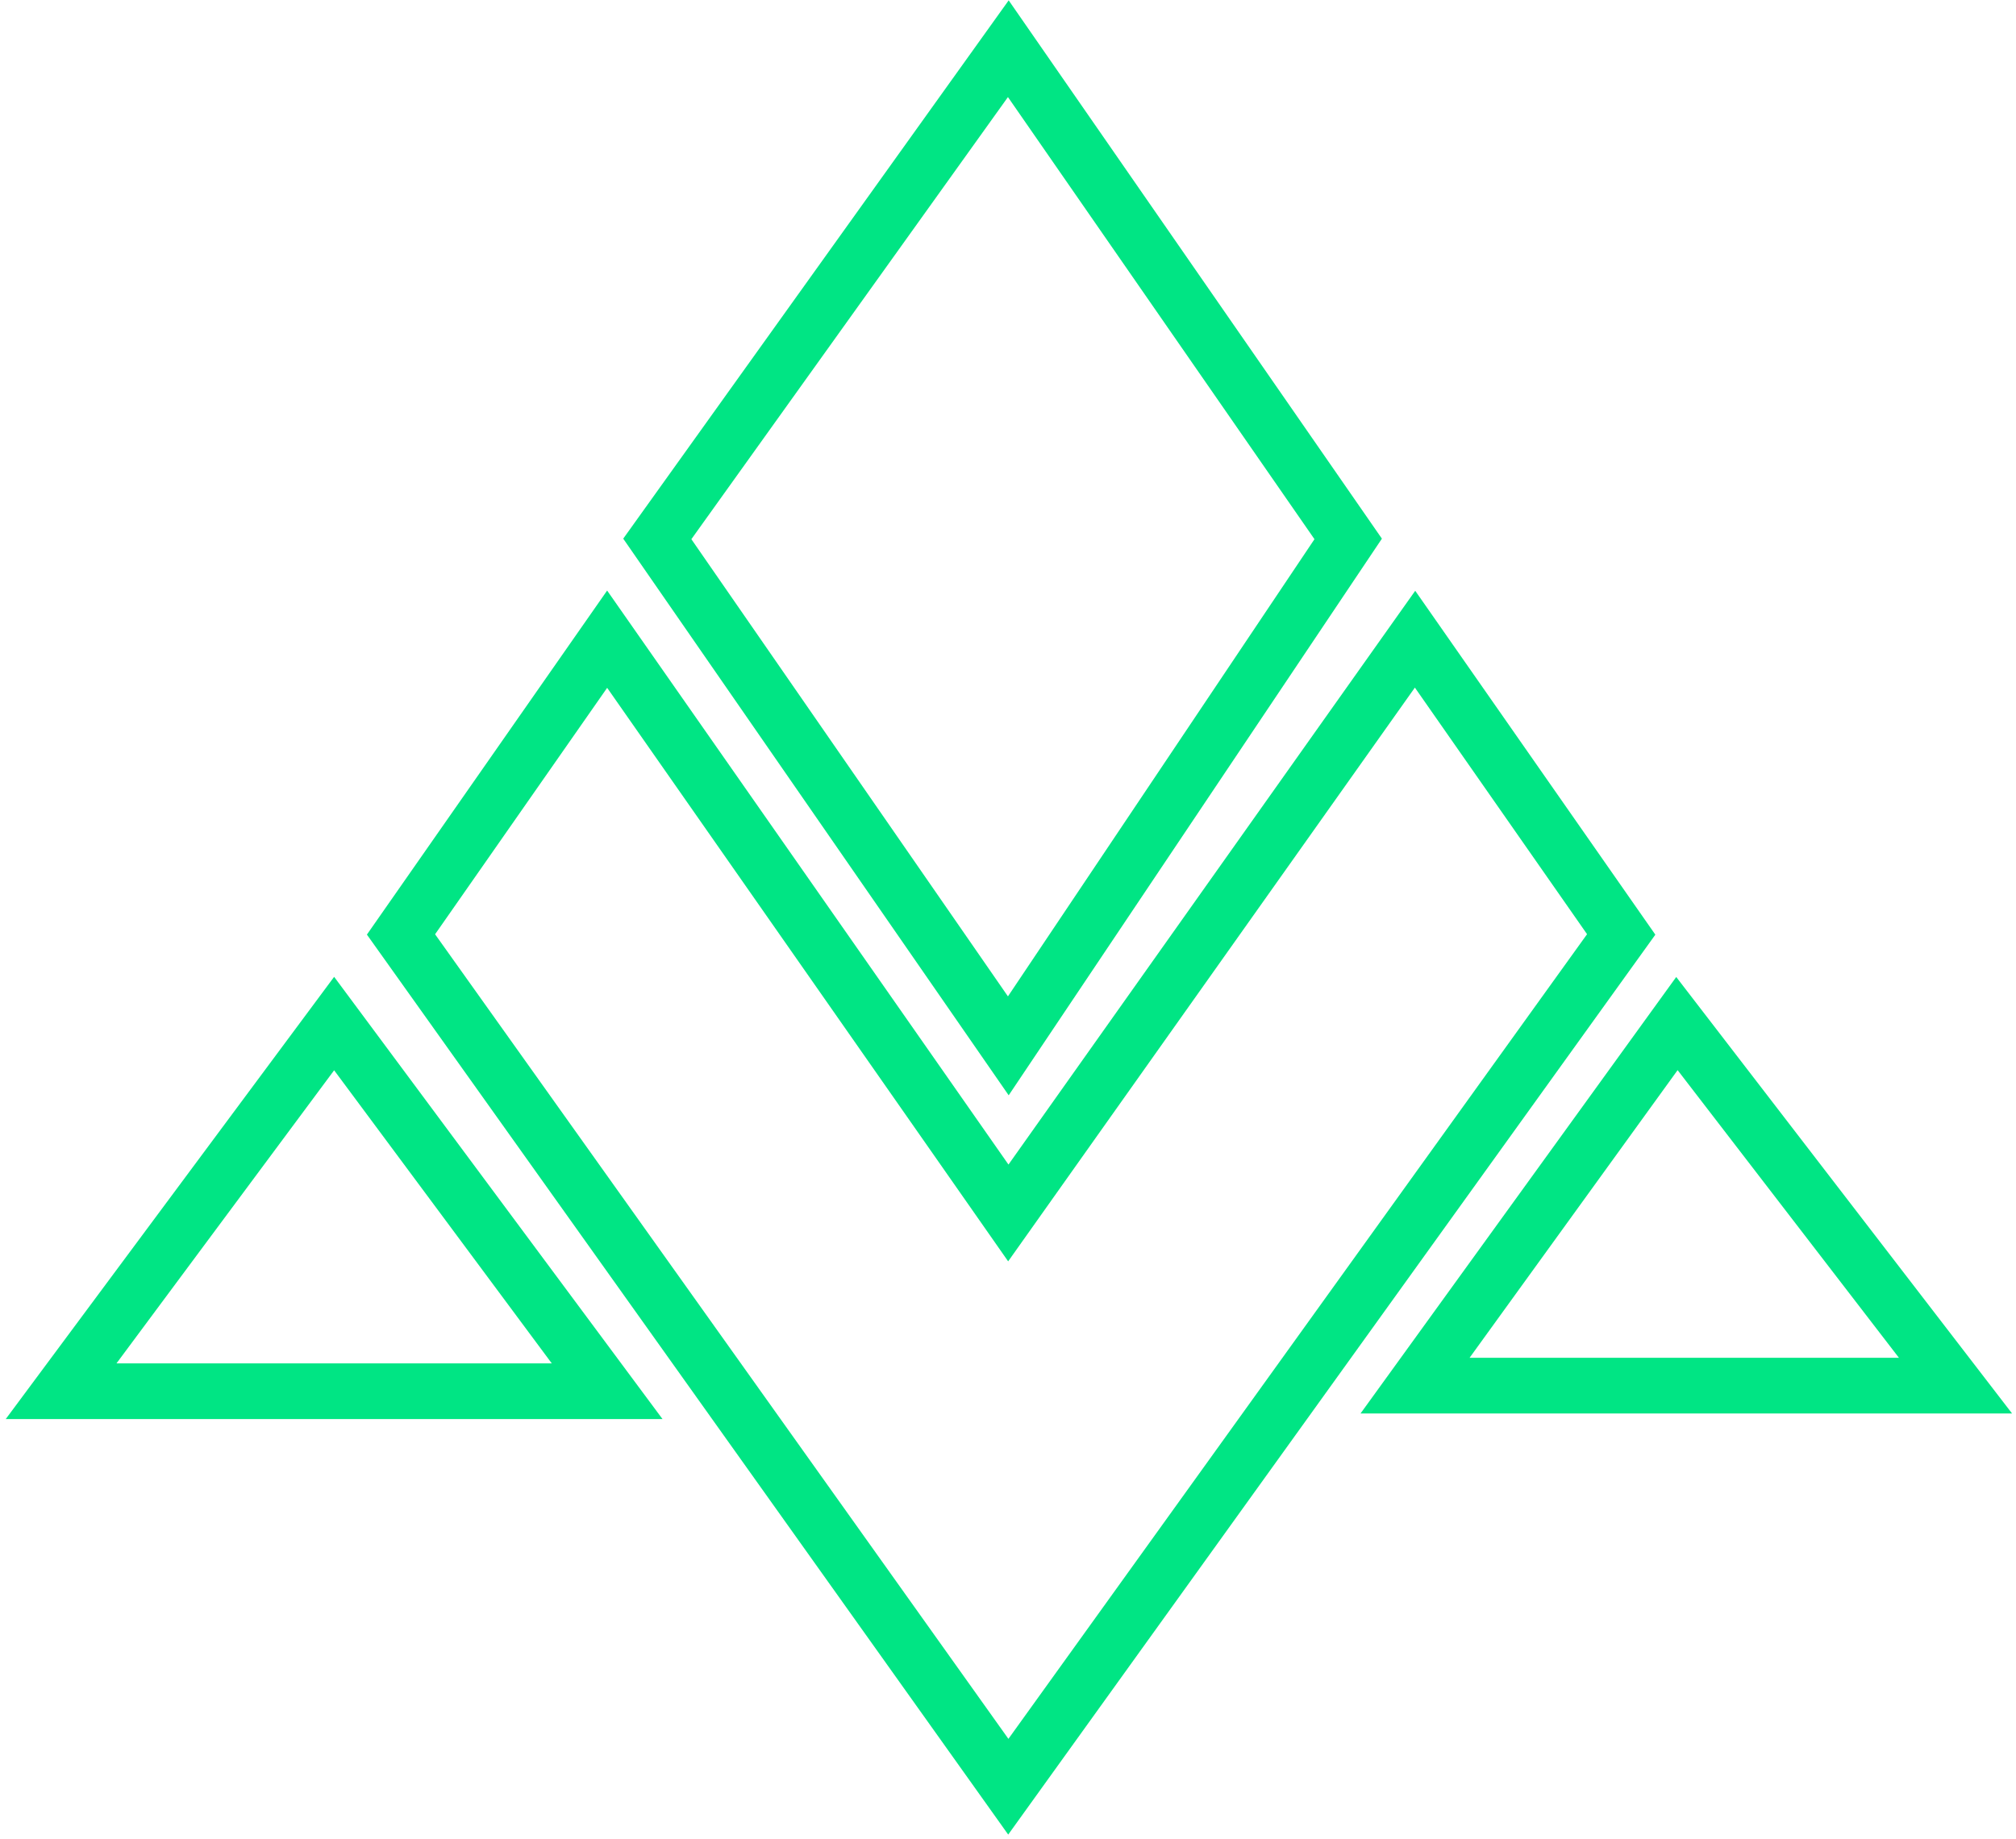
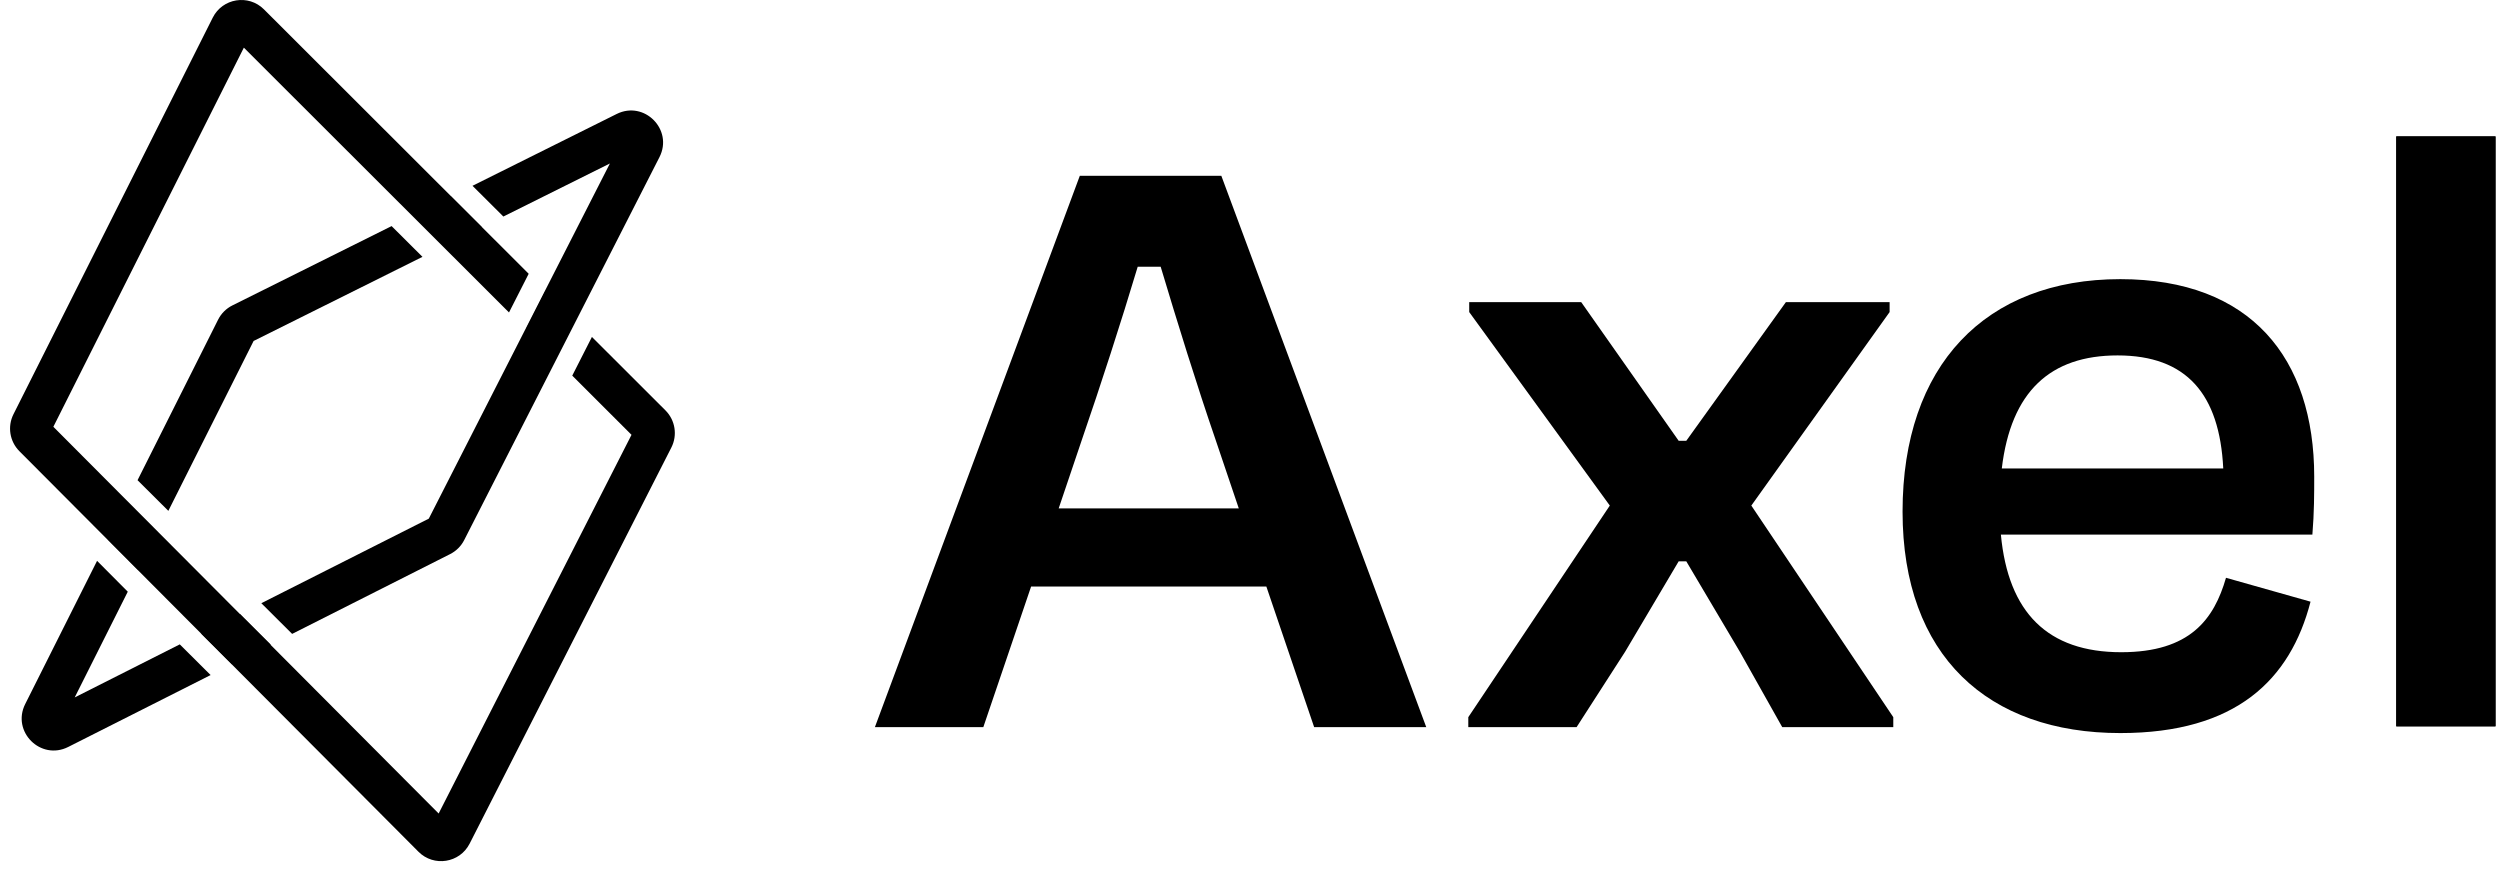
- <svg xmlns="http://www.w3.org/2000/svg" width="331" height="302" viewBox="0 0 331 302" fill="none">
-   <path d="M165.551 8L107.919 88.503L165.551 171.75L221.354 88.503L165.551 8Z" stroke="#00E584" stroke-width="9.148" />
-   <path d="M99.685 228.468L54.86 168.091L10.034 228.468H99.685Z" stroke="#00E584" stroke-width="9.148" />
-   <path d="M266.18 153.454L232.332 104.969L165.551 199.194L99.685 104.969L65.838 153.454L165.551 293.419L266.18 153.454Z" stroke="#00E584" stroke-width="9.148" />
-   <path d="M321.068 227.553L275.328 168.091L232.332 227.553H321.068Z" stroke="#00E584" stroke-width="9.148" />
+ <svg xmlns="http://www.w3.org/2000/svg" width="210" height="73" viewBox="0 0 210 73" fill="none">
+   <path d="M209.622 11.458H201.286V61.012H209.622V11.458Z" fill="black" />
+   <path d="M209.622 11.458H201.286V61.012H209.622V11.458Z" fill="black" />
+   <path d="M177.876 29.855C183.665 29.855 186.444 33.096 186.753 39.349H168.151C168.923 32.865 172.242 29.855 177.876 29.855ZM178.108 61.578C187.833 61.578 192.387 57.101 194.085 50.541L186.984 48.534C185.981 52.007 183.974 54.786 178.185 54.786C172.01 54.786 168.691 51.467 168.074 44.906H194.24C194.394 43.053 194.394 41.433 194.394 40.043C194.394 30.086 189.068 23.448 178.108 23.448C166.761 23.448 159.815 30.704 159.815 42.976C159.815 55.095 166.993 61.578 178.108 61.578Z" fill="black" />
+   <path d="M149.706 61.077H159.036V60.242L147.111 42.468L158.728 26.214V25.379H150.015L141.649 37.025H141.007L132.821 25.379H123.414V26.214L135.224 42.468L123.337 60.242V61.077H132.435L136.509 54.748L141.007 47.153H141.649L146.147 54.748L149.706 61.077Z" fill="black" />
+   <path d="M110.387 61.077H119.804L102.591 14.765H90.705L73.492 61.077H82.6L86.614 49.267H106.373L110.387 61.077ZM90.859 36.995C92.48 32.286 94.178 27.038 95.567 22.407H97.497C98.886 27.038 100.507 32.286 102.128 36.995L104.058 42.707H88.929L90.859 36.995Z" fill="black" />
+   <path fill-rule="evenodd" clip-rule="evenodd" d="M20.484 4.003L4.482 35.85L36.846 68.335L53.047 36.525L48.069 31.553L49.721 28.303L55.898 34.472C56.722 35.295 56.922 36.555 56.394 37.593L39.448 70.868C38.618 72.497 36.44 72.84 35.15 71.545L1.628 37.899C0.812 37.08 0.612 35.83 1.131 34.796L17.871 1.481C18.693 -0.155 20.875 -0.508 22.171 0.786L44.409 22.997L42.756 26.247L20.484 4.003ZM44.175 27.664L46.65 30.136L48.303 26.886L45.828 24.414L44.175 27.664Z" fill="black" />
+   <path fill-rule="evenodd" clip-rule="evenodd" d="M51.231 13.732L42.283 18.189L39.69 15.607L51.802 9.573C54.122 8.418 56.572 10.891 55.395 13.2L38.992 45.367C38.733 45.876 38.319 46.288 37.809 46.545L24.539 53.247L21.951 50.669L36.019 43.565L51.231 13.732ZM20.157 51.575L16.896 53.222L19.484 55.799L22.745 54.152L20.157 51.575ZM6.275 58.584L15.102 54.127L17.691 56.705L5.73 62.744C3.418 63.912 0.955 61.455 2.117 59.14L8.154 47.11L10.733 49.702L6.275 58.584ZM11.635 47.904L13.24 44.707L10.653 42.13L9.056 45.312L11.635 47.904ZM21.303 28.641L14.141 42.912L11.554 40.336L18.32 26.853C18.581 26.333 19.003 25.912 19.524 25.653L32.895 18.992L35.487 21.575L21.303 28.641ZM37.289 20.677L40.481 19.087L37.889 16.505L34.696 18.095L37.289 20.677Z" fill="black" />
</svg>
